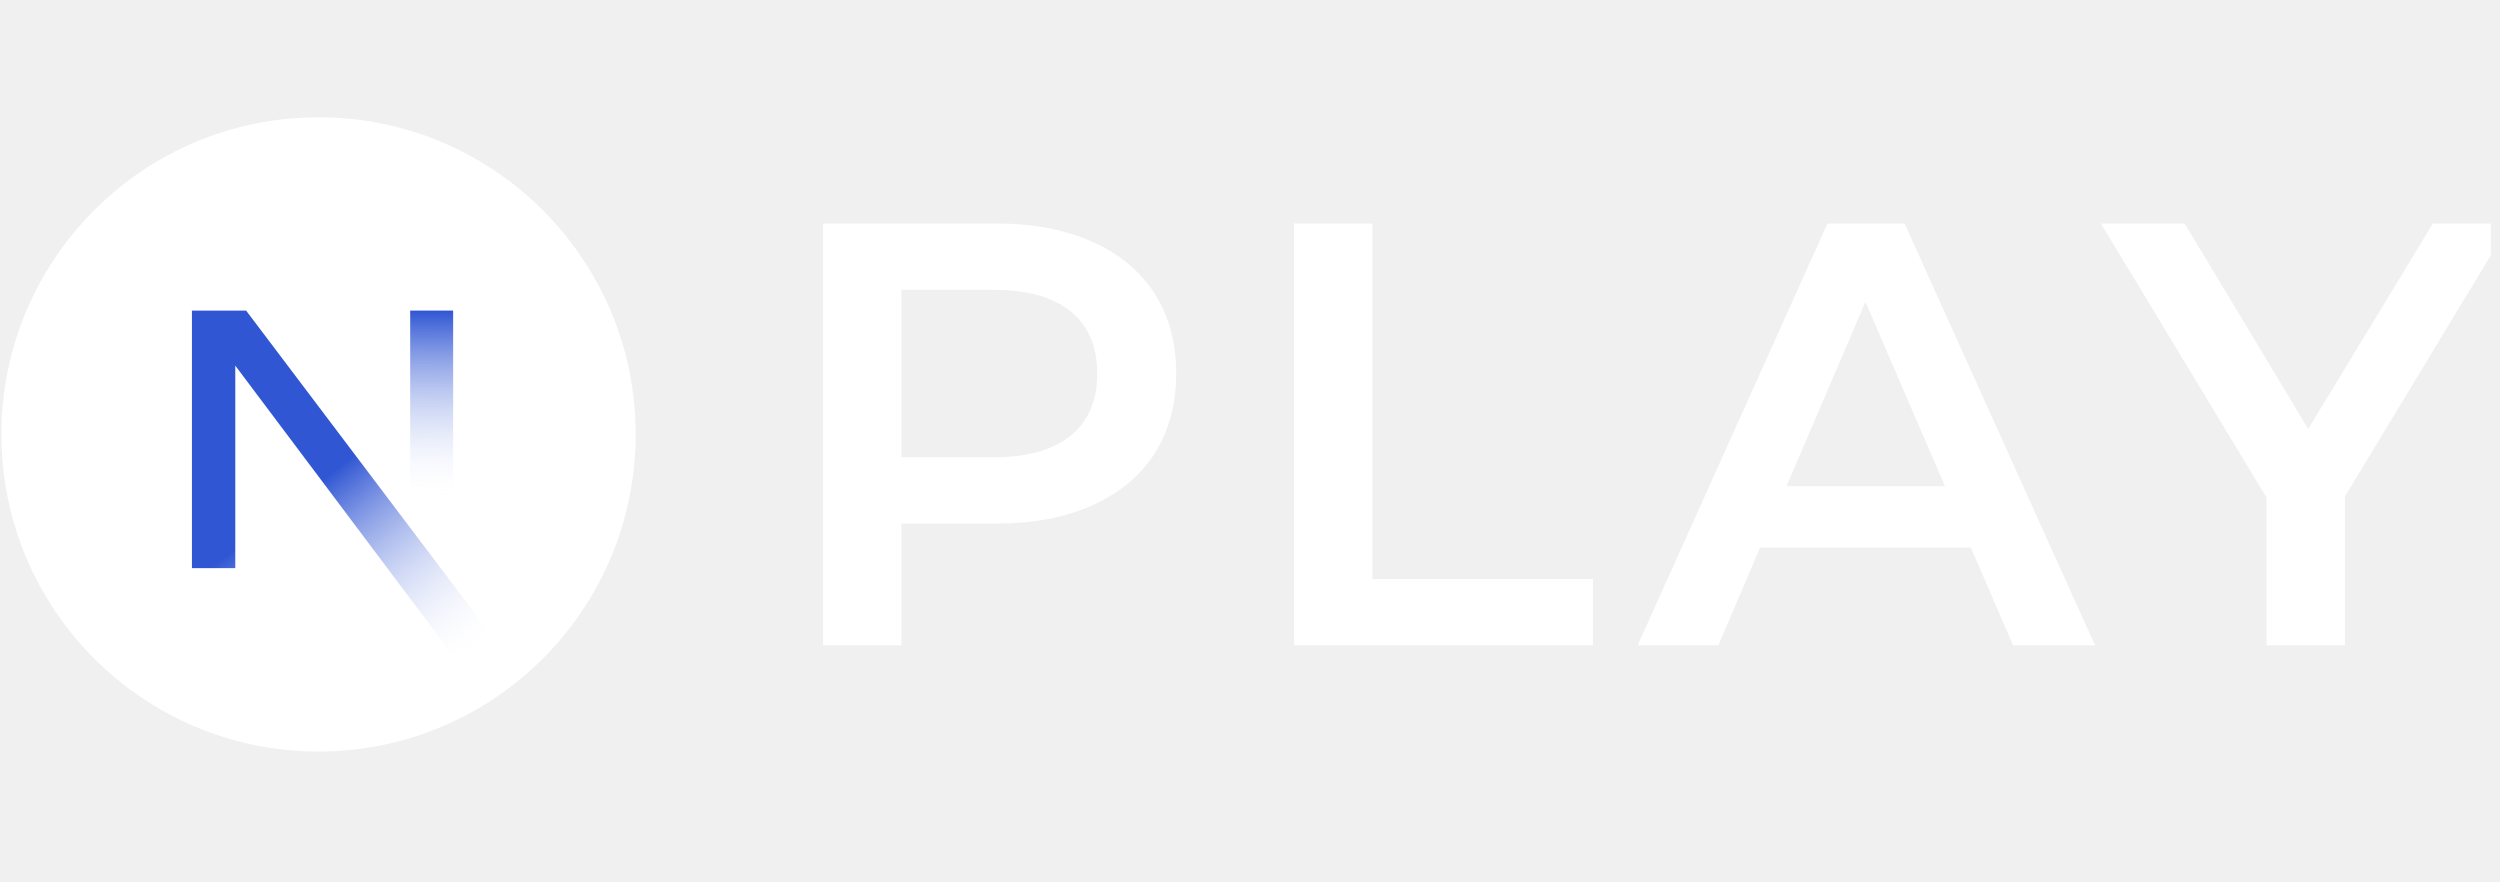
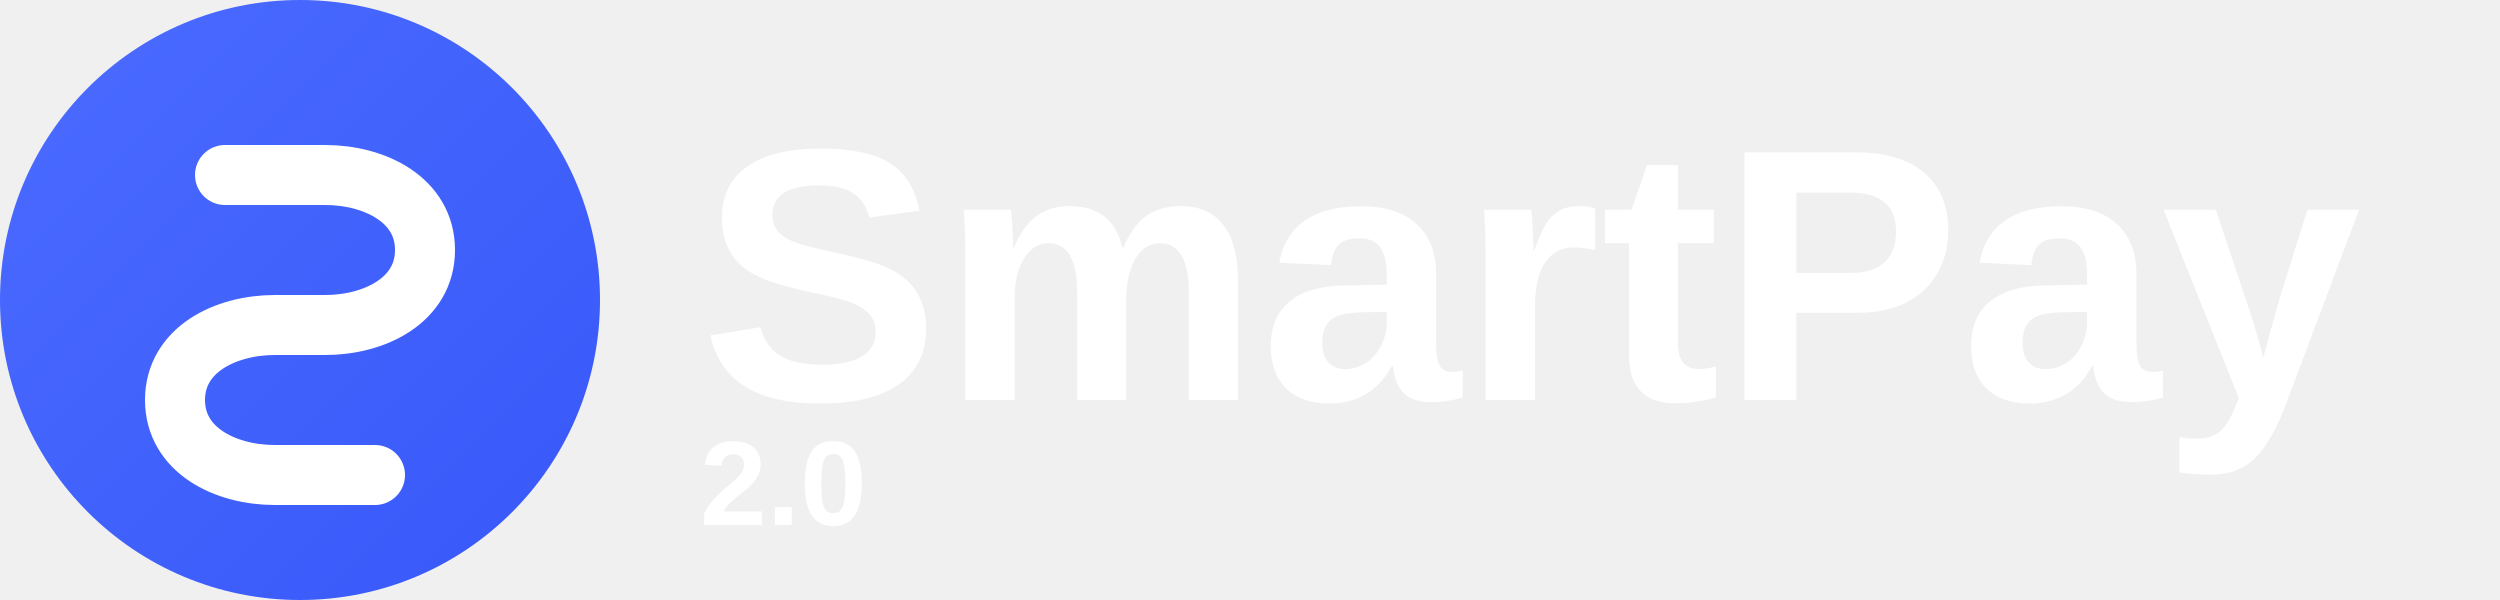
- <svg xmlns="http://www.w3.org/2000/svg" width="258" height="91" viewBox="0 0 258 91" fill="none">
-   <g clip-path="url(#clip0_2524_2362)">
-     <path d="M102.852 23.067C106.624 23.067 109.899 23.688 112.677 24.932C115.496 26.176 117.651 27.958 119.144 30.28C120.636 32.601 121.382 35.358 121.382 38.55C121.382 41.7 120.636 44.457 119.144 46.82C117.651 49.142 115.496 50.924 112.677 52.168C109.899 53.411 106.624 54.033 102.852 54.033H93.027V66.594H84.944V23.067H102.852ZM102.479 47.193C106.002 47.193 108.676 46.447 110.5 44.955C112.324 43.462 113.236 41.327 113.236 38.55C113.236 35.773 112.324 33.638 110.5 32.145C108.676 30.653 106.002 29.907 102.479 29.907H93.027V47.193H102.479ZM133.546 23.067H141.629V59.754H164.388V66.594H133.546V23.067ZM203.395 56.52H181.631L177.34 66.594H169.008L188.595 23.067H196.555L216.204 66.594H207.747L203.395 56.52ZM200.721 50.178L192.513 31.15L184.367 50.178H200.721ZM241.998 51.235V66.594H233.914V51.359L216.814 23.067H225.458L238.205 44.271L251.077 23.067H259.036L241.998 51.235Z" fill="white" />
-     <path d="M32.872 77.558C50.946 77.558 65.599 62.905 65.599 44.83C65.599 26.756 50.946 12.103 32.872 12.103C14.797 12.103 0.144 26.756 0.144 44.83C0.144 62.905 14.797 77.558 32.872 77.558Z" fill="white" />
-     <path d="M51.802 67.005L25.399 32.052H19.808V58.628H24.281V37.733L48.291 69.71C49.522 68.886 50.695 67.981 51.802 67.005Z" fill="url(#paint0_linear_2524_2362)" />
-     <path d="M46.764 32.052H42.332V58.639H46.764V32.052Z" fill="url(#paint1_linear_2524_2362)" />
-   </g>
+ <svg xmlns="http://www.w3.org/2000/svg" viewBox="0 0 500 120">
  <defs>
-     <linearGradient id="paint0_linear_2524_2362" x1="34.951" y1="48.186" x2="49.819" y2="66.961" gradientUnits="userSpaceOnUse">
-       <stop stop-color="#3056D3" />
-       <stop offset="1" stop-color="white" stop-opacity="0" />
+     <linearGradient id="circleGradient" x1="0%" y1="0%" x2="100%" y2="100%">
+       <stop offset="0%" style="stop-color:#4B6BFF" />
+       <stop offset="100%" style="stop-color:#3758F9" />
    </linearGradient>
-     <linearGradient id="paint1_linear_2524_2362" x1="44.548" y1="32.052" x2="44.474" y2="51.577" gradientUnits="userSpaceOnUse">
-       <stop stop-color="#3056D3" />
-       <stop offset="1" stop-color="white" stop-opacity="0" />
-     </linearGradient>
-     <clipPath id="clip0_2524_2362">
-       <rect width="256.909" height="90" fill="white" transform="translate(0.144409 0.648438)" />
-     </clipPath>
  </defs>
+   <circle cx="60" cy="60" r="60" fill="url(#circleGradient)" />
+   <path d="M45 35C45 35 55 35 65 35C75 35 85 40 85 50C85 60 75 65 65 65L55 65C45 65 35 70 35 80C35 90 45 95 55 95L75 95" stroke="white" stroke-width="12" fill="none" stroke-linecap="round" />
+   <text x="140" y="80" font-family="Arial, sans-serif" font-size="72" font-weight="bold" fill="white">
+     SmartPay
+   </text>
+   <text x="140" y="105" font-family="Arial, sans-serif" font-size="24" font-weight="bold" fill="white">
+     2.0
+   </text>
</svg>
